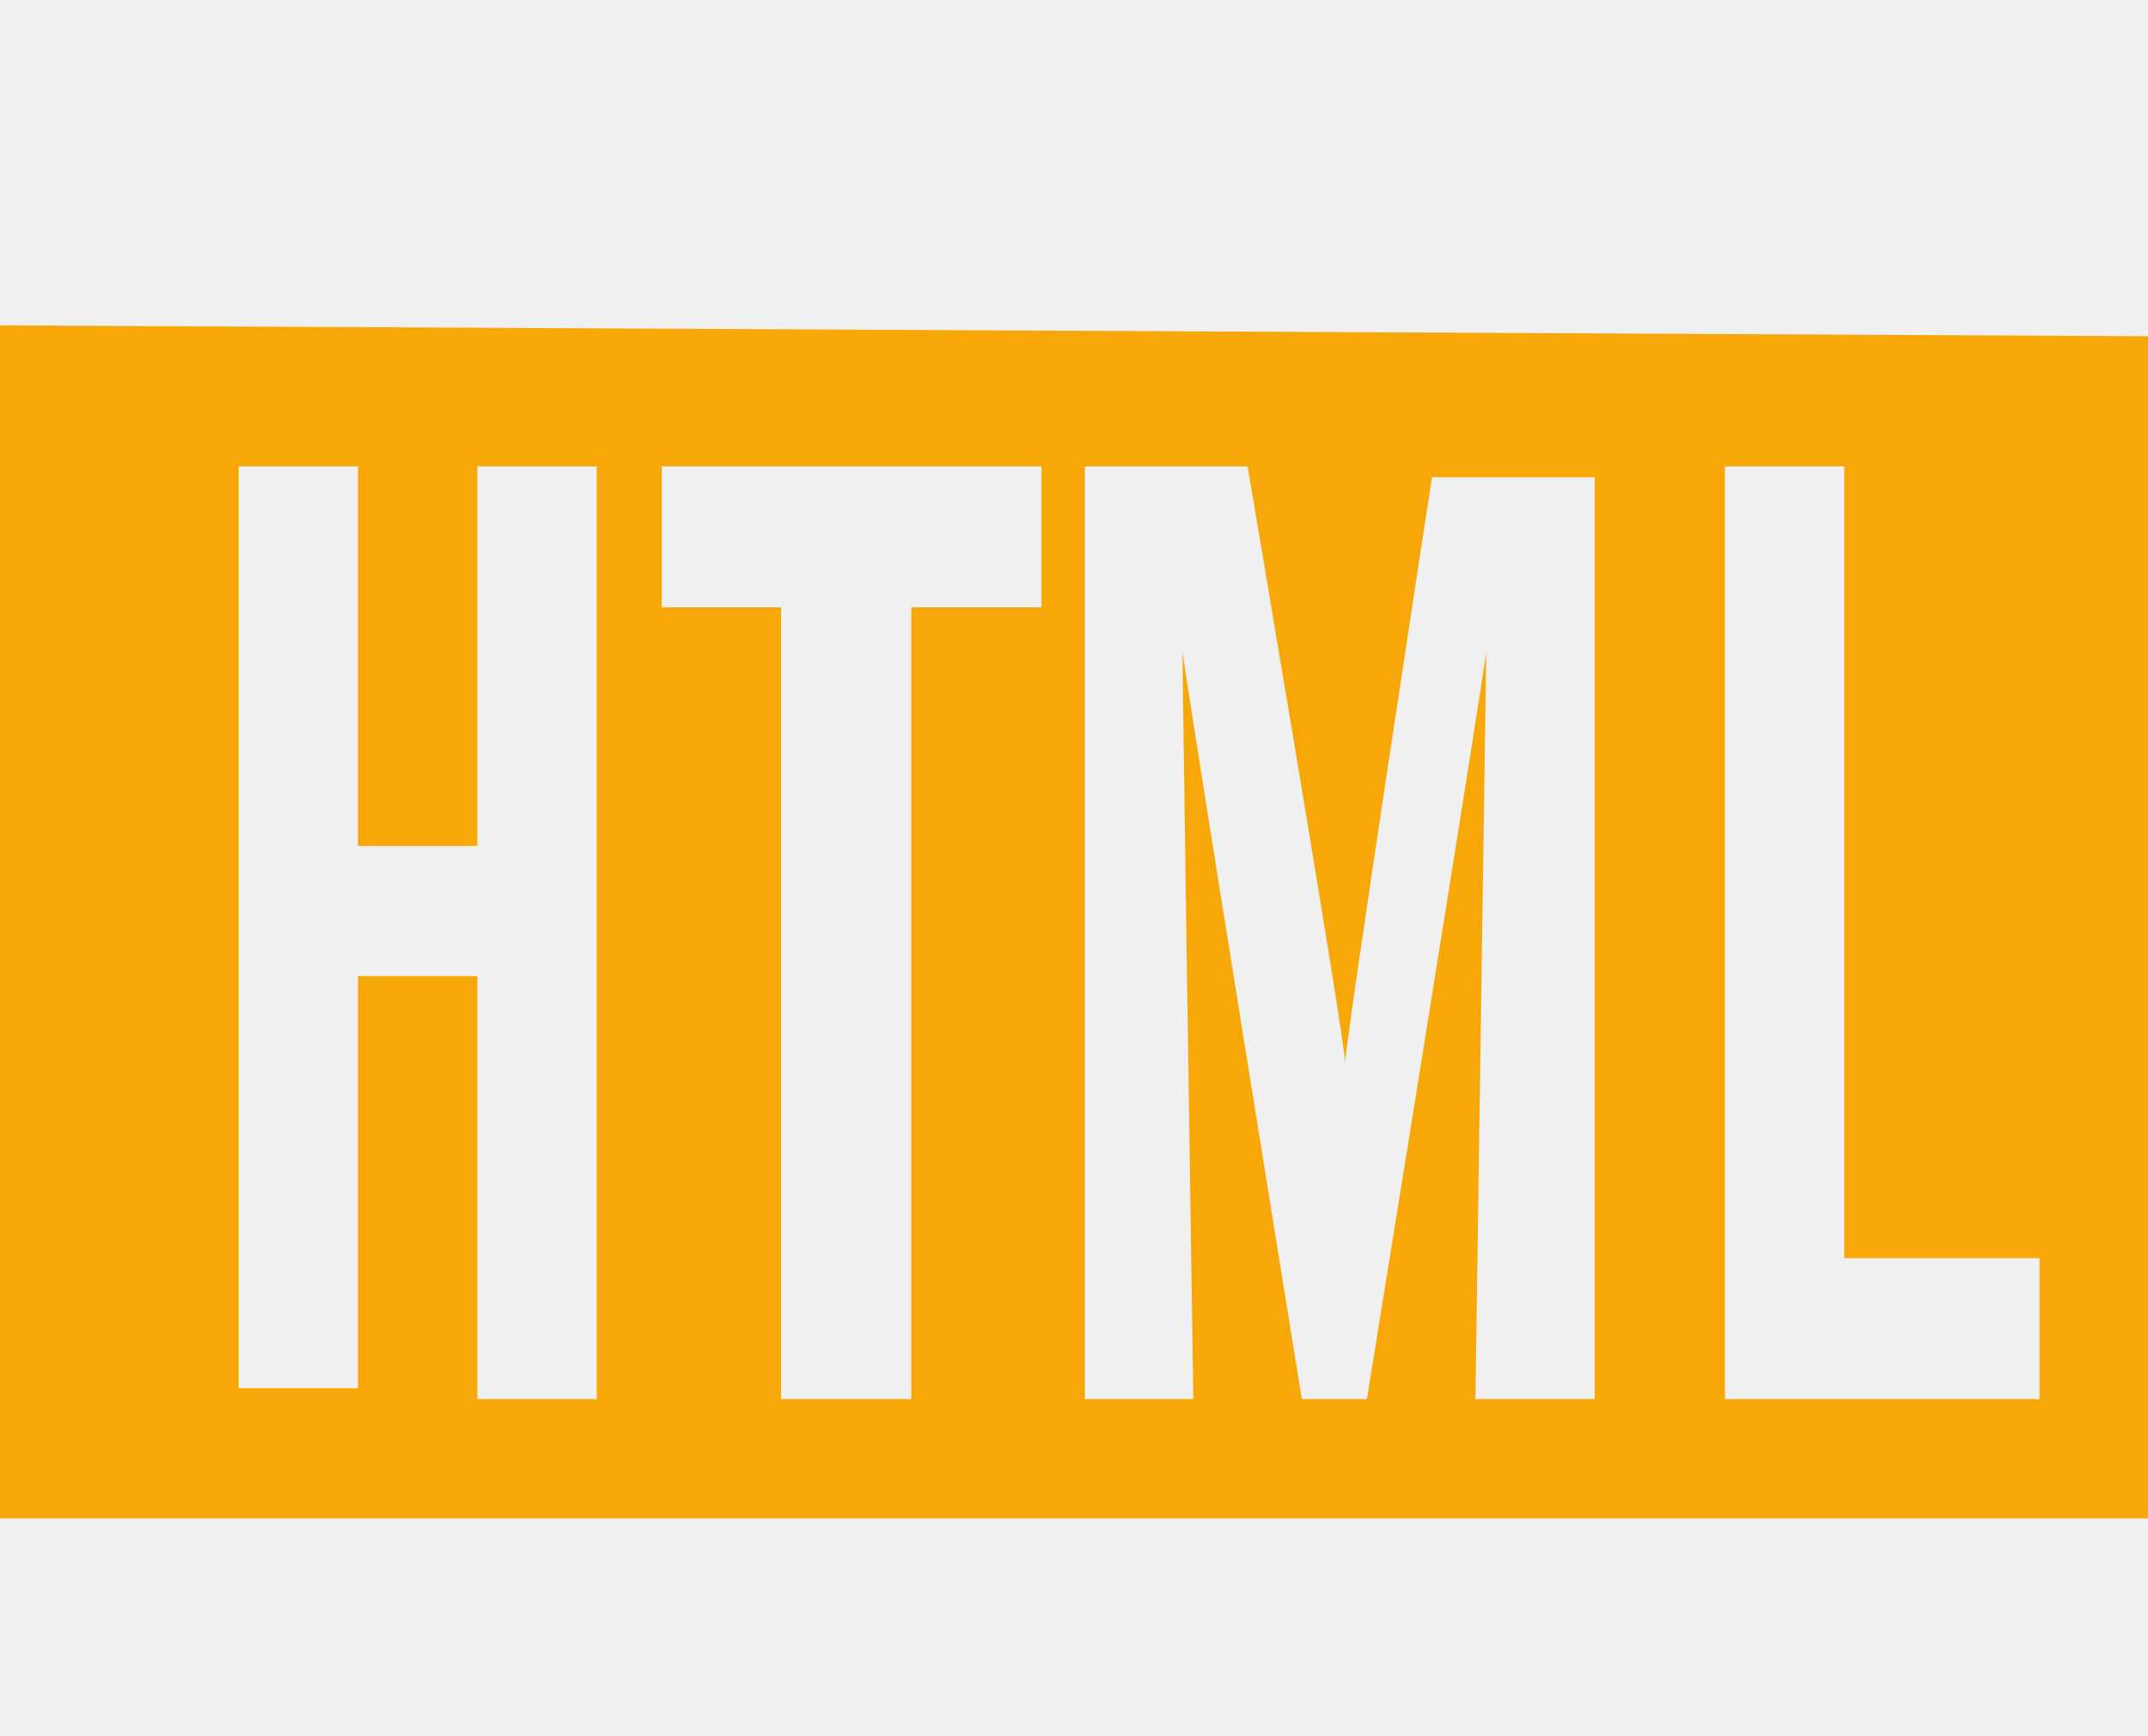
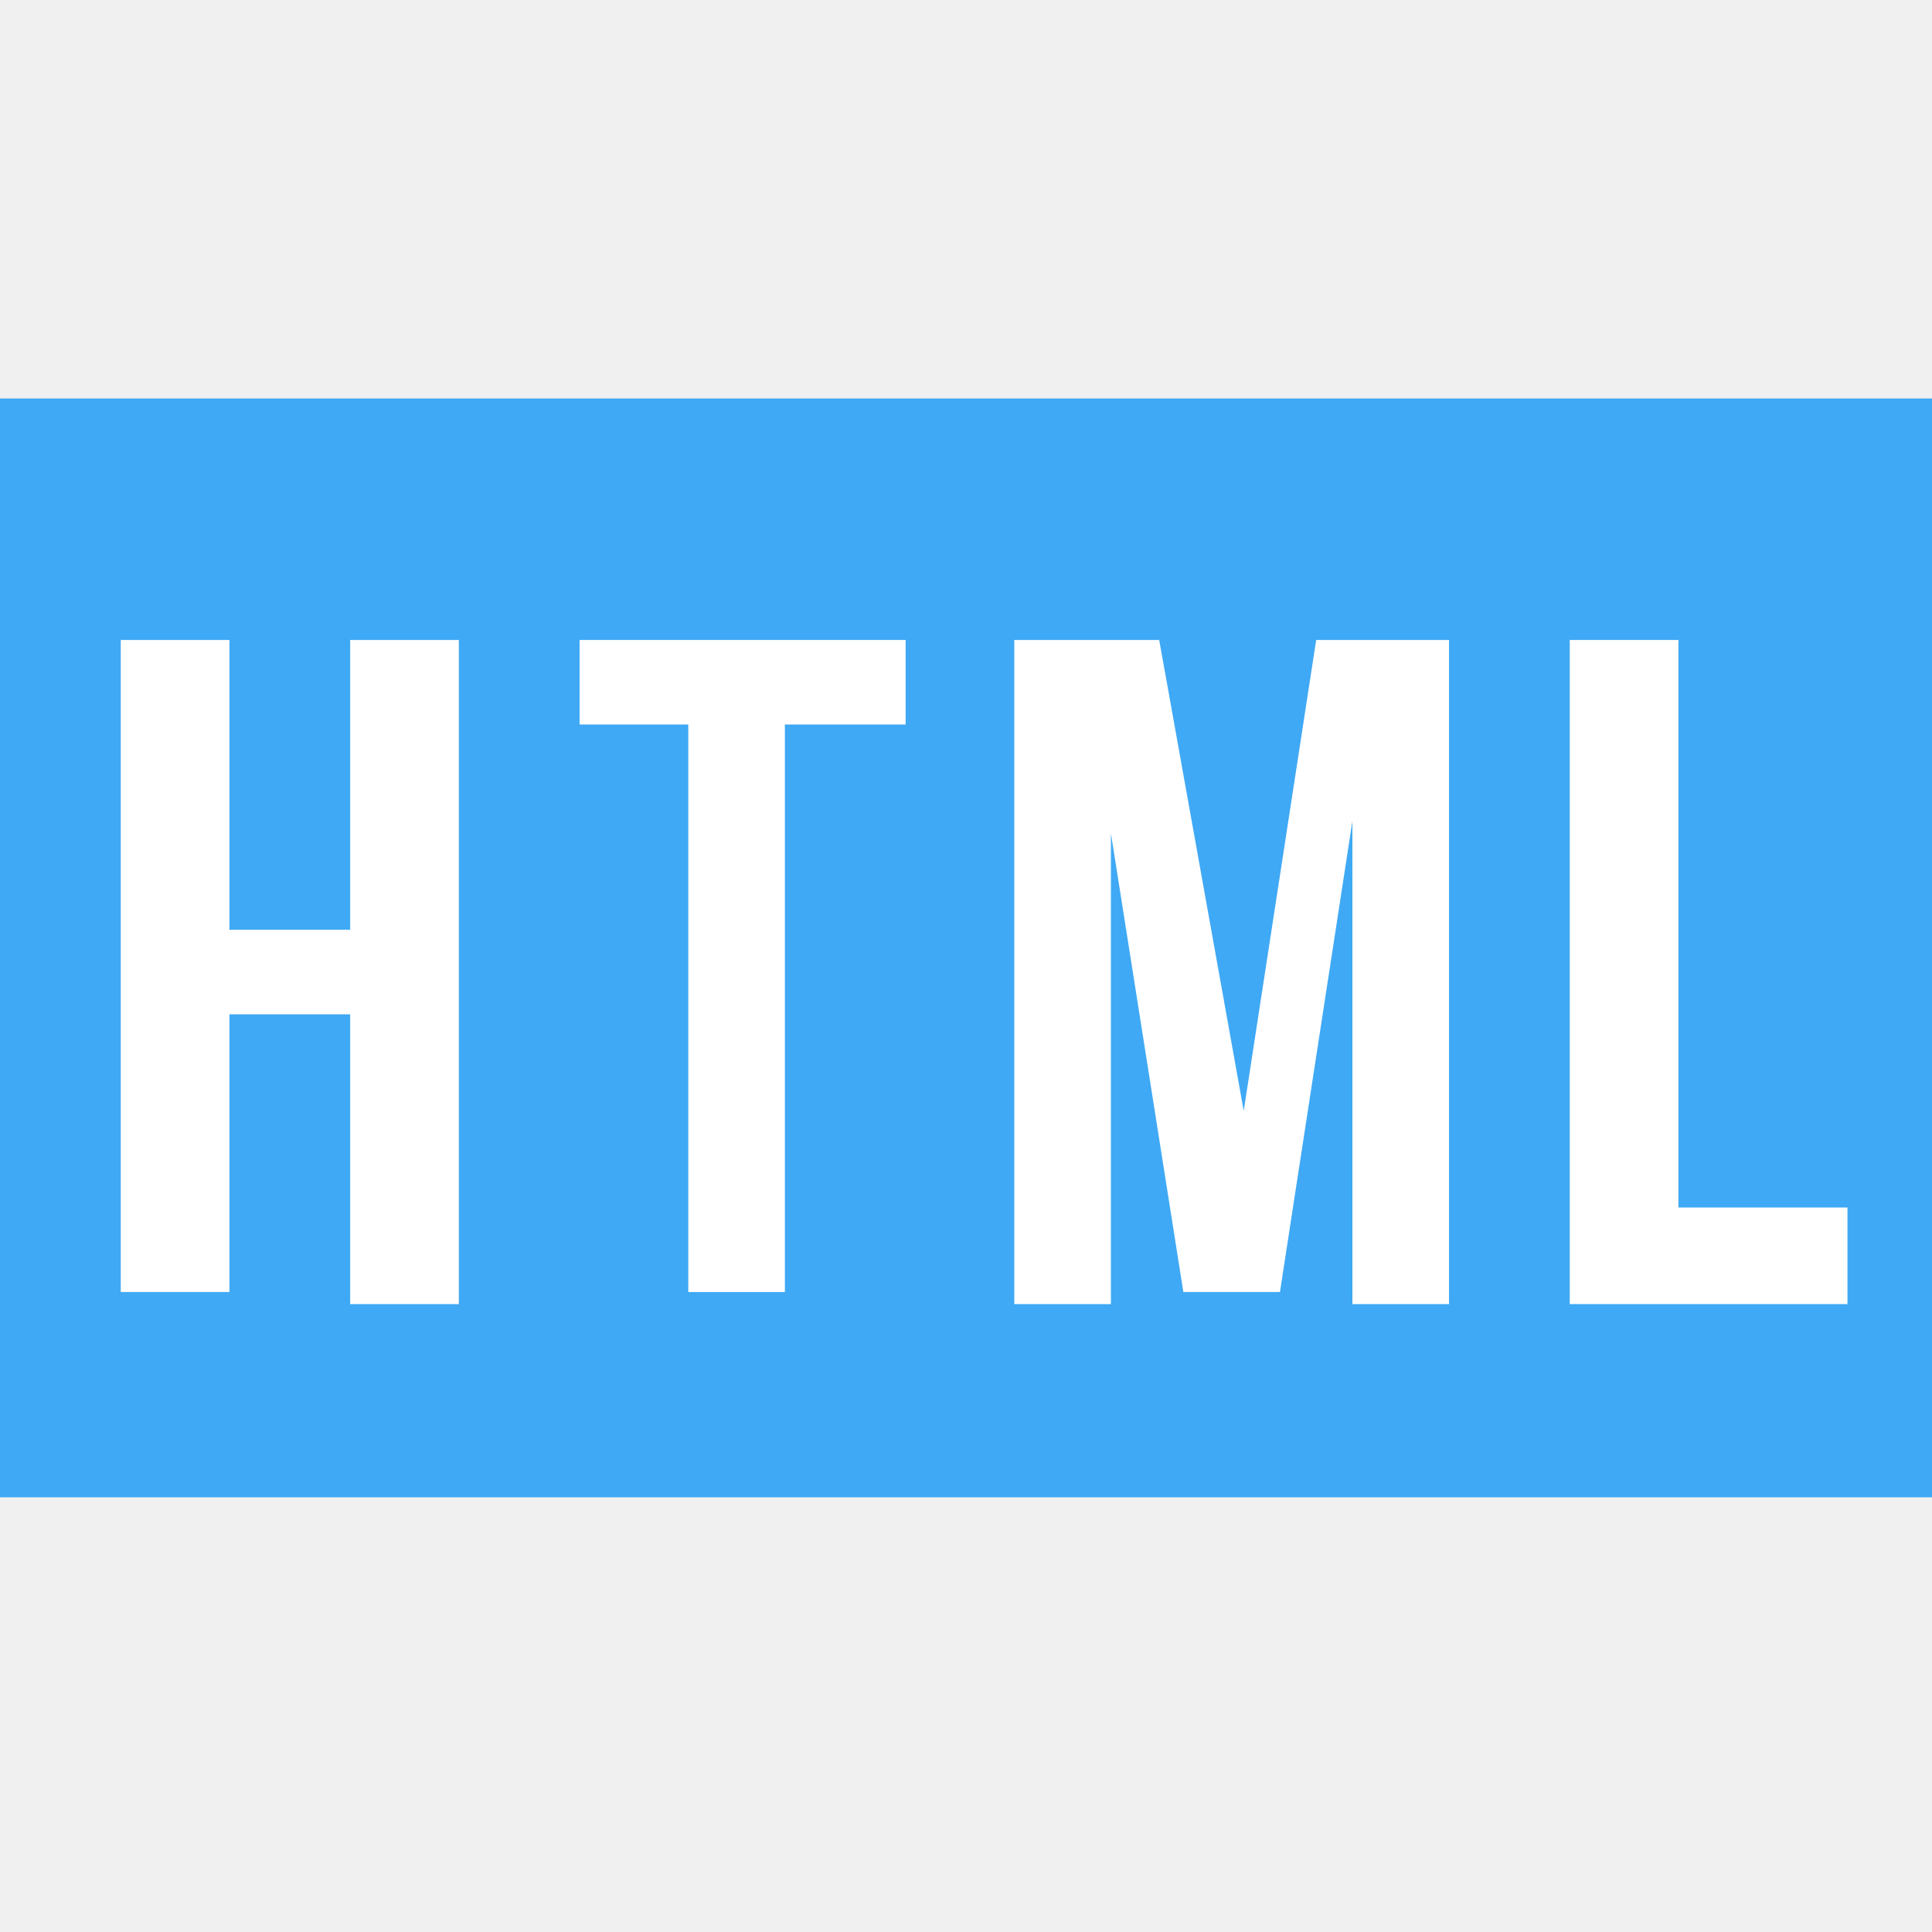
- <svg xmlns="http://www.w3.org/2000/svg" version="1.1" id="Layer_1" x="0px" y="0px" viewBox="0 0 19.8 16" style="enable-background:new 0 0 19.8 16;" xml:space="preserve">
+ <svg xmlns="http://www.w3.org/2000/svg" version="1.1" id="Layer_1" x="0px" y="0px" viewBox="0 0 16 16" style="enable-background:new 0 0 16 16;" xml:space="preserve">
  <style type="text/css">
- 	.st0{fill:#F7A808;}
+ 	.st0{fill:#3FA9F5;}
+ 	.st1{fill:#FFFFFF;}
</style>
-   <g id="Layer_1_1_">
+   <rect y="3.3" class="st0" width="16" height="9.1" />
+   <g id="Layer_3">
</g>
-   <path class="st0" d="M0,3v11h19.8V3.1L0,3z M5.5,12.9H4.4V9H3.3v3.8H2.2V4.3h1.1v3.5h1.1V4.3h1.1V12.9z M9.5,5.6H8.4v7.3H7.2V5.6  H6.1V4.3h3.5v1.3C9.6,5.6,9.5,5.6,9.5,5.6z M14.7,12.9h-1.1L13.7,6c0,0.1-1.1,6.9-1.1,6.9H12c0,0-1.1-6.8-1.1-6.9  c0,0.3,0.1,6.9,0.1,6.9h-1V4.3h1.5c0,0,0.9,5.3,0.9,5.5c0-0.2,0.8-5.4,0.8-5.4h1.5V12.9z M18.8,12.9h-2.9V4.3H17v7.3h1.8V12.9z" />
+   <path class="st1" d="M1.9,10.7H1V5.3h0.9v2.4h1V5.3h0.9v5.5H2.9V8.4h-1C1.9,8.4,1.9,10.7,1.9,10.7z" />
+   <path class="st1" d="M4.8,5.3h2.7V6h-1v4.7H5.7V6H4.8V5.3z" />
+   <path class="st1" d="M10.3,9.2l0.6-3.9H12v5.5h-0.8v-4l-0.6,3.9H9.8L9.2,6.9v3.9H8.4V5.3h1.2L10.3,9.2z" />
+   <path class="st1" d="M13,5.3h0.9V10h1.4v0.8H13V5.3z" />
</svg>
